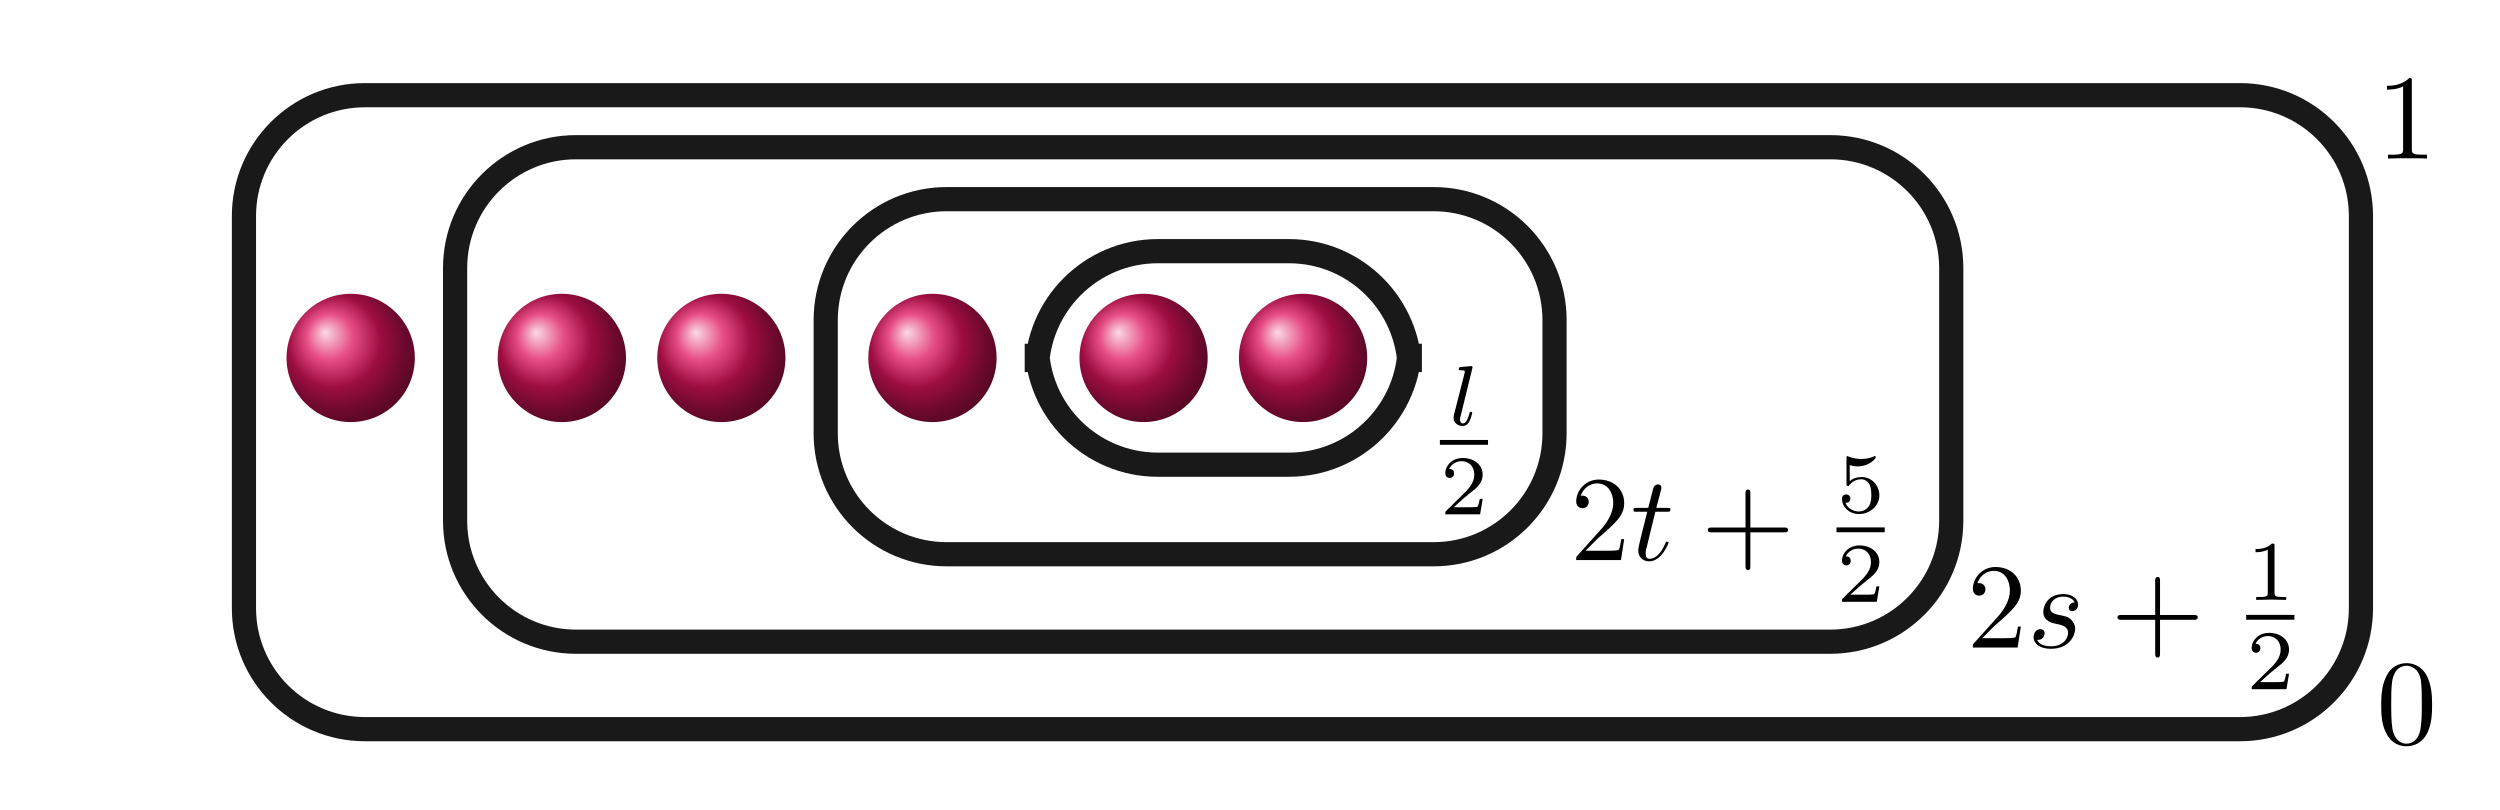
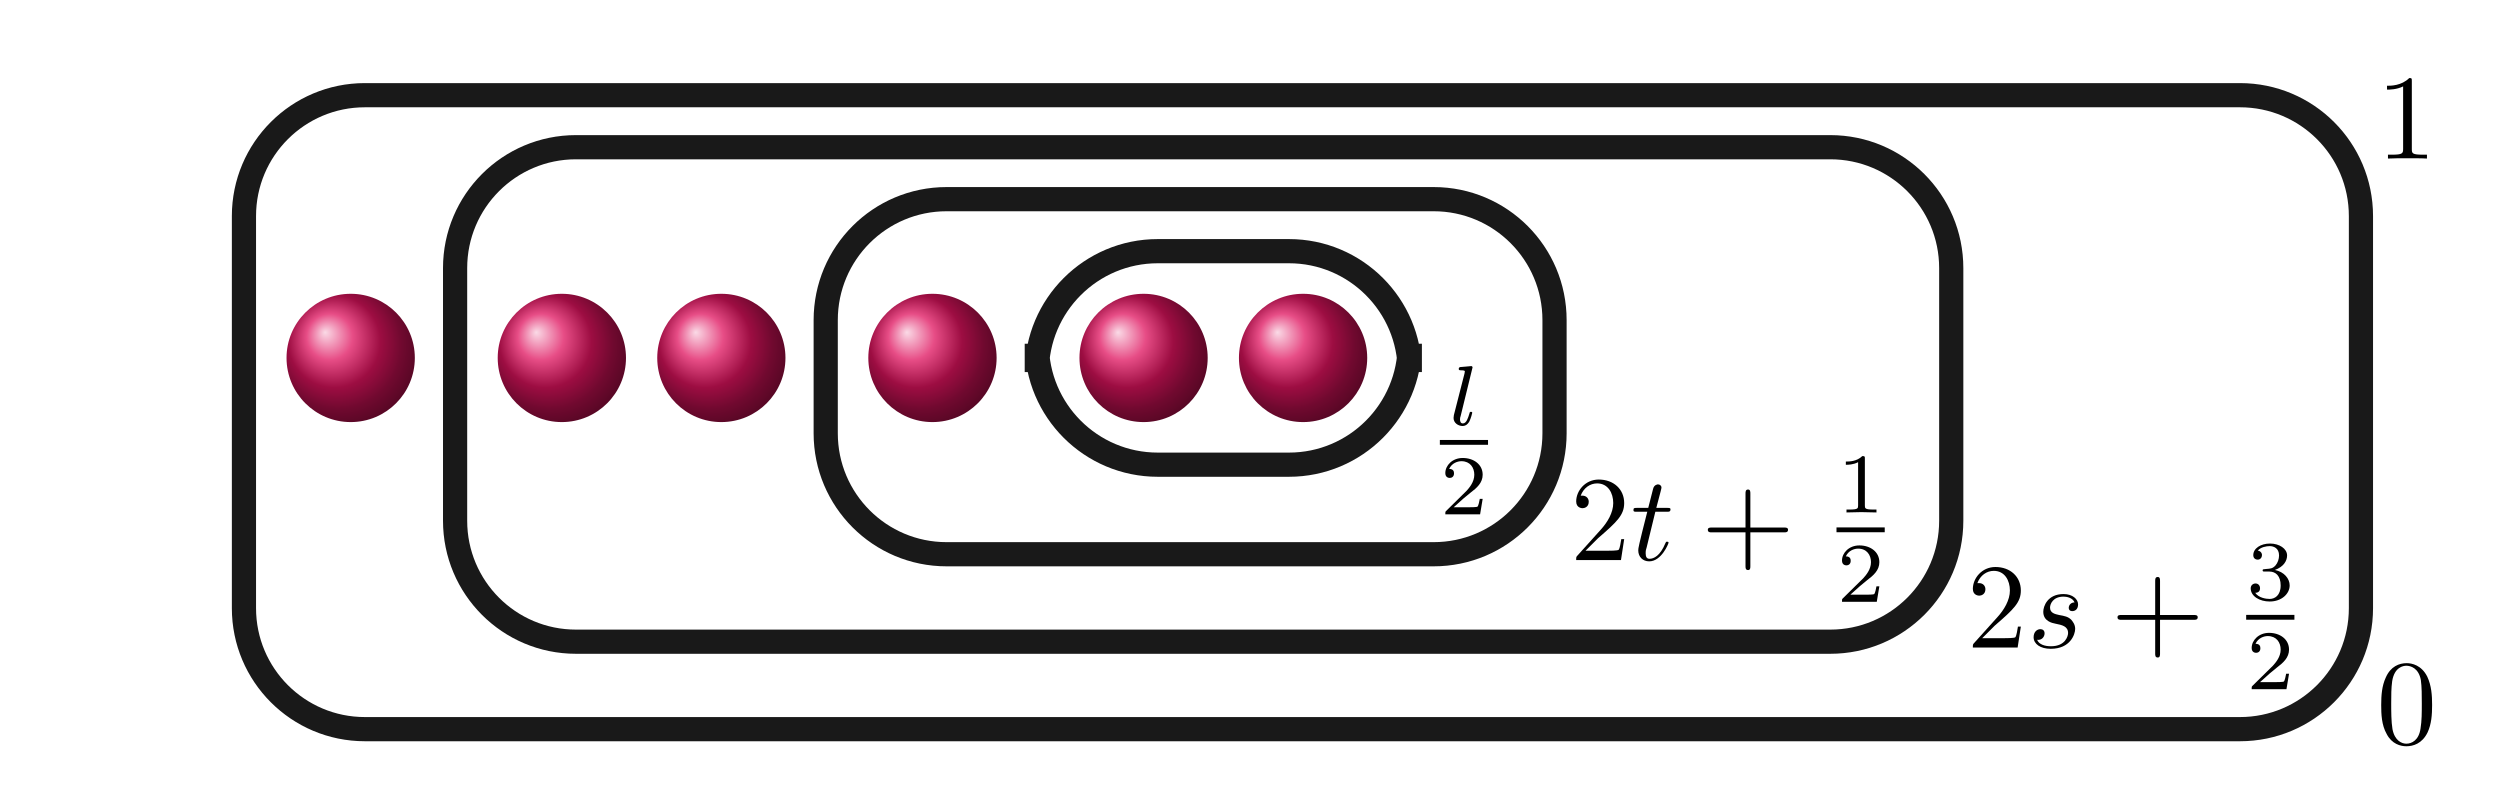
<svg xmlns="http://www.w3.org/2000/svg" xmlns:xlink="http://www.w3.org/1999/xlink" width="121.261" height="39.251" viewBox="0 0 121.261 39.251">
  <defs>
    <g>
      <g id="glyph-0-0">
        <path d="M 1.156 -2.734 C 1.156 -2.734 1.172 -2.797 1.172 -2.797 C 1.172 -2.812 1.156 -2.859 1.109 -2.859 C 1.031 -2.859 0.688 -2.812 0.578 -2.812 C 0.562 -2.812 0.5 -2.797 0.5 -2.719 C 0.5 -2.656 0.562 -2.656 0.594 -2.656 C 0.797 -2.656 0.797 -2.625 0.797 -2.594 C 0.797 -2.562 0.781 -2.547 0.781 -2.5 L 0.266 -0.484 C 0.266 -0.438 0.25 -0.391 0.25 -0.344 C 0.25 -0.094 0.484 0.047 0.688 0.047 C 0.781 0.047 0.906 0.016 1.016 -0.172 C 1.094 -0.328 1.156 -0.578 1.156 -0.594 C 1.156 -0.641 1.109 -0.641 1.094 -0.641 C 1.031 -0.641 1.031 -0.609 1.016 -0.547 C 0.953 -0.344 0.875 -0.078 0.703 -0.078 C 0.594 -0.078 0.562 -0.172 0.562 -0.281 C 0.562 -0.328 0.578 -0.406 0.594 -0.438 Z M 1.156 -2.734 " />
      </g>
      <g id="glyph-1-0">
        <path d="M 2.078 -0.75 L 1.938 -0.75 C 1.922 -0.656 1.875 -0.422 1.828 -0.375 C 1.797 -0.344 1.484 -0.344 1.422 -0.344 L 0.672 -0.344 C 1.094 -0.734 1.234 -0.844 1.484 -1.047 C 1.797 -1.281 2.078 -1.531 2.078 -1.922 C 2.078 -2.422 1.641 -2.734 1.109 -2.734 C 0.609 -2.734 0.266 -2.375 0.266 -2 C 0.266 -1.781 0.438 -1.766 0.484 -1.766 C 0.578 -1.766 0.688 -1.828 0.688 -1.984 C 0.688 -2.062 0.672 -2.203 0.453 -2.203 C 0.578 -2.484 0.859 -2.578 1.047 -2.578 C 1.469 -2.578 1.672 -2.266 1.672 -1.922 C 1.672 -1.562 1.422 -1.281 1.297 -1.141 L 0.297 -0.156 C 0.266 -0.125 0.266 -0.109 0.266 0 L 1.953 0 Z M 2.078 -0.75 " />
      </g>
      <g id="glyph-1-1">
-         <path d="M 0.641 -2.297 C 0.844 -2.234 0.969 -2.234 1.031 -2.234 C 1.578 -2.234 1.906 -2.609 1.906 -2.672 C 1.906 -2.719 1.875 -2.734 1.844 -2.734 C 1.844 -2.734 1.828 -2.734 1.812 -2.719 C 1.719 -2.672 1.5 -2.594 1.203 -2.594 C 1.078 -2.594 0.859 -2.609 0.594 -2.703 C 0.562 -2.734 0.547 -2.734 0.547 -2.734 C 0.484 -2.734 0.484 -2.688 0.484 -2.625 L 0.484 -1.406 C 0.484 -1.328 0.484 -1.281 0.562 -1.281 C 0.594 -1.281 0.594 -1.297 0.641 -1.344 C 0.812 -1.562 1.062 -1.609 1.203 -1.609 C 1.453 -1.609 1.562 -1.406 1.594 -1.375 C 1.656 -1.234 1.688 -1.078 1.688 -0.844 C 1.688 -0.719 1.688 -0.484 1.562 -0.297 C 1.453 -0.141 1.281 -0.047 1.078 -0.047 C 0.812 -0.047 0.531 -0.203 0.438 -0.469 C 0.594 -0.453 0.672 -0.562 0.672 -0.672 C 0.672 -0.844 0.516 -0.875 0.469 -0.875 C 0.453 -0.875 0.266 -0.875 0.266 -0.656 C 0.266 -0.281 0.594 0.078 1.094 0.078 C 1.609 0.078 2.078 -0.312 2.078 -0.828 C 2.078 -1.297 1.719 -1.719 1.219 -1.719 C 1.031 -1.719 0.812 -1.672 0.641 -1.516 Z M 0.641 -2.297 " />
+         <path d="M 1.375 -2.609 C 1.375 -2.719 1.375 -2.734 1.25 -2.734 C 0.984 -2.469 0.609 -2.469 0.453 -2.469 L 0.453 -2.312 C 0.547 -2.312 0.812 -2.312 1.047 -2.438 L 1.047 -0.344 C 1.047 -0.203 1.047 -0.141 0.641 -0.141 L 0.484 -0.141 L 0.484 0 C 0.547 0 1.062 -0.016 1.203 -0.016 C 1.328 -0.016 1.859 0 1.938 0 L 1.938 -0.141 L 1.781 -0.141 C 1.375 -0.141 1.375 -0.203 1.375 -0.344 Z M 1.375 -2.609 " />
      </g>
      <g id="glyph-1-2">
-         <path d="M 1.375 -2.609 C 1.375 -2.719 1.375 -2.734 1.25 -2.734 C 0.984 -2.469 0.609 -2.469 0.453 -2.469 L 0.453 -2.312 C 0.547 -2.312 0.812 -2.312 1.047 -2.438 L 1.047 -0.344 C 1.047 -0.203 1.047 -0.141 0.641 -0.141 L 0.484 -0.141 L 0.484 0 C 0.547 0 1.062 -0.016 1.203 -0.016 C 1.328 -0.016 1.859 0 1.938 0 L 1.938 -0.141 L 1.781 -0.141 C 1.375 -0.141 1.375 -0.203 1.375 -0.344 Z M 1.375 -2.609 " />
+         <path d="M 1.125 -1.375 C 1.438 -1.375 1.672 -1.156 1.672 -0.703 C 1.672 -0.203 1.375 -0.047 1.141 -0.047 C 0.969 -0.047 0.609 -0.094 0.438 -0.344 C 0.641 -0.344 0.672 -0.484 0.672 -0.562 C 0.672 -0.703 0.578 -0.797 0.453 -0.797 C 0.344 -0.797 0.219 -0.719 0.219 -0.562 C 0.219 -0.172 0.656 0.078 1.141 0.078 C 1.719 0.078 2.109 -0.297 2.109 -0.703 C 2.109 -1.031 1.844 -1.359 1.391 -1.453 C 1.828 -1.609 1.984 -1.906 1.984 -2.156 C 1.984 -2.484 1.609 -2.734 1.156 -2.734 C 0.703 -2.734 0.344 -2.5 0.344 -2.172 C 0.344 -2.031 0.438 -1.953 0.562 -1.953 C 0.688 -1.953 0.766 -2.062 0.766 -2.172 C 0.766 -2.281 0.688 -2.375 0.562 -2.391 C 0.703 -2.562 0.984 -2.609 1.141 -2.609 C 1.328 -2.609 1.594 -2.516 1.594 -2.156 C 1.594 -1.984 1.531 -1.797 1.422 -1.672 C 1.281 -1.516 1.172 -1.516 0.969 -1.5 C 0.859 -1.484 0.859 -1.484 0.828 -1.484 C 0.828 -1.484 0.797 -1.469 0.797 -1.438 C 0.797 -1.375 0.828 -1.375 0.906 -1.375 Z M 1.125 -1.375 " />
      </g>
      <g id="glyph-2-0">
        <path d="M 0.75 -0.453 L 1.359 -1.062 C 2.281 -1.859 2.625 -2.188 2.625 -2.766 C 2.625 -3.438 2.109 -3.906 1.391 -3.906 C 0.734 -3.906 0.297 -3.359 0.297 -2.844 C 0.297 -2.516 0.594 -2.516 0.609 -2.516 C 0.703 -2.516 0.906 -2.578 0.906 -2.828 C 0.906 -2.984 0.797 -3.125 0.594 -3.125 C 0.547 -3.125 0.547 -3.125 0.516 -3.125 C 0.656 -3.5 0.969 -3.719 1.312 -3.719 C 1.844 -3.719 2.094 -3.25 2.094 -2.766 C 2.094 -2.297 1.812 -1.828 1.484 -1.469 L 0.359 -0.219 C 0.297 -0.156 0.297 -0.141 0.297 0 L 2.469 0 L 2.625 -1.016 L 2.484 -1.016 C 2.453 -0.844 2.422 -0.594 2.359 -0.5 C 2.312 -0.453 1.922 -0.453 1.797 -0.453 Z M 0.75 -0.453 " />
      </g>
      <g id="glyph-2-1">
        <path d="M 2.391 -1.344 L 4.031 -1.344 C 4.109 -1.344 4.219 -1.344 4.219 -1.469 C 4.219 -1.578 4.109 -1.578 4.031 -1.578 L 2.391 -1.578 L 2.391 -3.219 C 2.391 -3.312 2.391 -3.422 2.281 -3.422 C 2.156 -3.422 2.156 -3.312 2.156 -3.219 L 2.156 -1.578 L 0.516 -1.578 C 0.438 -1.578 0.328 -1.578 0.328 -1.469 C 0.328 -1.344 0.438 -1.344 0.516 -1.344 L 2.156 -1.344 L 2.156 0.297 C 2.156 0.375 2.156 0.484 2.281 0.484 C 2.391 0.484 2.391 0.375 2.391 0.297 Z M 2.391 -1.344 " />
      </g>
      <g id="glyph-2-2">
        <path d="M 1.719 -3.75 C 1.719 -3.891 1.719 -3.906 1.594 -3.906 C 1.219 -3.531 0.703 -3.531 0.516 -3.531 L 0.516 -3.344 C 0.641 -3.344 0.984 -3.344 1.297 -3.5 L 1.297 -0.469 C 1.297 -0.25 1.266 -0.188 0.75 -0.188 L 0.562 -0.188 L 0.562 0 C 0.766 -0.016 1.266 -0.016 1.5 -0.016 C 1.734 -0.016 2.25 -0.016 2.453 0 L 2.453 -0.188 L 2.266 -0.188 C 1.734 -0.188 1.719 -0.25 1.719 -0.469 Z M 1.719 -3.75 " />
      </g>
      <g id="glyph-2-3">
        <path d="M 2.703 -1.875 C 2.703 -2.344 2.672 -2.812 2.469 -3.25 C 2.188 -3.812 1.719 -3.906 1.469 -3.906 C 1.109 -3.906 0.688 -3.75 0.453 -3.203 C 0.266 -2.797 0.234 -2.344 0.234 -1.875 C 0.234 -1.438 0.25 -0.906 0.5 -0.469 C 0.75 0.016 1.172 0.125 1.453 0.125 C 1.781 0.125 2.219 0 2.484 -0.547 C 2.672 -0.953 2.703 -1.406 2.703 -1.875 Z M 1.453 0 C 1.234 0 0.891 -0.141 0.781 -0.703 C 0.719 -1.062 0.719 -1.594 0.719 -1.953 C 0.719 -2.328 0.719 -2.703 0.766 -3.031 C 0.875 -3.719 1.312 -3.781 1.453 -3.781 C 1.656 -3.781 2.047 -3.672 2.156 -3.094 C 2.203 -2.766 2.203 -2.312 2.203 -1.953 C 2.203 -1.5 2.203 -1.109 2.141 -0.734 C 2.062 -0.172 1.719 0 1.453 0 Z M 1.453 0 " />
      </g>
      <g id="glyph-3-0">
        <path d="M 1.203 -2.344 L 1.766 -2.344 C 1.875 -2.344 1.938 -2.344 1.938 -2.469 C 1.938 -2.531 1.875 -2.531 1.766 -2.531 L 1.25 -2.531 C 1.469 -3.359 1.5 -3.469 1.5 -3.516 C 1.5 -3.609 1.422 -3.672 1.328 -3.672 C 1.312 -3.672 1.141 -3.656 1.094 -3.453 L 0.859 -2.531 L 0.312 -2.531 C 0.188 -2.531 0.141 -2.531 0.141 -2.422 C 0.141 -2.344 0.188 -2.344 0.297 -2.344 L 0.812 -2.344 C 0.391 -0.688 0.375 -0.578 0.375 -0.469 C 0.375 -0.156 0.594 0.062 0.906 0.062 C 1.5 0.062 1.844 -0.797 1.844 -0.844 C 1.844 -0.891 1.797 -0.891 1.766 -0.891 C 1.719 -0.891 1.719 -0.875 1.688 -0.812 C 1.438 -0.203 1.125 -0.062 0.922 -0.062 C 0.797 -0.062 0.734 -0.141 0.734 -0.328 C 0.734 -0.469 0.75 -0.516 0.781 -0.609 Z M 1.203 -2.344 " />
      </g>
      <g id="glyph-3-1">
        <path d="M 2.297 -2.188 C 2.125 -2.188 2.016 -2.062 2.016 -1.922 C 2.016 -1.844 2.062 -1.766 2.188 -1.766 C 2.328 -1.766 2.469 -1.859 2.469 -2.094 C 2.469 -2.344 2.203 -2.594 1.766 -2.594 C 0.984 -2.594 0.781 -2 0.781 -1.734 C 0.781 -1.281 1.203 -1.188 1.375 -1.156 C 1.688 -1.094 1.984 -1.031 1.984 -0.703 C 1.984 -0.562 1.859 -0.062 1.156 -0.062 C 1.062 -0.062 0.609 -0.062 0.484 -0.375 C 0.703 -0.344 0.844 -0.516 0.844 -0.688 C 0.844 -0.828 0.75 -0.891 0.641 -0.891 C 0.484 -0.891 0.312 -0.766 0.312 -0.5 C 0.312 -0.172 0.641 0.062 1.141 0.062 C 2.094 0.062 2.328 -0.641 2.328 -0.906 C 2.328 -1.125 2.203 -1.266 2.141 -1.344 C 1.984 -1.5 1.812 -1.531 1.547 -1.578 C 1.344 -1.625 1.109 -1.672 1.109 -1.938 C 1.109 -2.109 1.25 -2.469 1.766 -2.469 C 1.906 -2.469 2.203 -2.422 2.297 -2.188 Z M 2.297 -2.188 " />
      </g>
    </g>
    <clipPath id="clip-0">
      <path clip-rule="nonzero" d="M 13 14 L 21 14 L 21 21 L 13 21 Z M 13 14 " />
    </clipPath>
    <clipPath id="clip-1">
      <path clip-rule="nonzero" d="M 20.121 17.359 C 20.121 15.645 18.73 14.25 17.012 14.25 C 15.293 14.25 13.898 15.645 13.898 17.359 C 13.898 19.078 15.293 20.473 17.012 20.473 C 18.73 20.473 20.121 19.078 20.121 17.359 Z M 20.121 17.359 " />
    </clipPath>
    <radialGradient id="radial-pattern-0" gradientUnits="userSpaceOnUse" cx="6.221" cy="6.221" fx="4.977" fy="7.465" r="6.221" gradientTransform="matrix(1, 0, 0, -1, 10.78993, 23.58225)">
      <stop offset="0" stop-color="rgb(98.12%, 85.443%, 90.138%)" stop-opacity="1" />
      <stop offset="0.18" stop-color="rgb(90.712%, 30.045%, 52.513%)" stop-opacity="1" />
      <stop offset="0.36" stop-color="rgb(61.444%, 4.927%, 25.859%)" stop-opacity="1" />
      <stop offset="0.5" stop-color="rgb(43.826%, 3.485%, 18.427%)" stop-opacity="1" />
      <stop offset="1" stop-color="rgb(0%, 0%, 0%)" stop-opacity="1" />
    </radialGradient>
    <clipPath id="clip-2">
      <path clip-rule="nonzero" d="M 24 14 L 31 14 L 31 21 L 24 21 Z M 24 14 " />
    </clipPath>
    <clipPath id="clip-3">
      <path clip-rule="nonzero" d="M 30.363 17.359 C 30.363 15.645 28.969 14.25 27.25 14.25 C 25.535 14.25 24.141 15.645 24.141 17.359 C 24.141 19.078 25.535 20.473 27.25 20.473 C 28.969 20.473 30.363 19.078 30.363 17.359 Z M 30.363 17.359 " />
    </clipPath>
    <radialGradient id="radial-pattern-1" gradientUnits="userSpaceOnUse" cx="6.221" cy="6.221" fx="4.977" fy="7.465" r="6.221" gradientTransform="matrix(1, 0, 0, -1, 21.03013, 23.58225)">
      <stop offset="0" stop-color="rgb(98.12%, 85.443%, 90.138%)" stop-opacity="1" />
      <stop offset="0.18" stop-color="rgb(90.712%, 30.045%, 52.513%)" stop-opacity="1" />
      <stop offset="0.36" stop-color="rgb(61.444%, 4.927%, 25.859%)" stop-opacity="1" />
      <stop offset="0.5" stop-color="rgb(43.826%, 3.485%, 18.427%)" stop-opacity="1" />
      <stop offset="1" stop-color="rgb(0%, 0%, 0%)" stop-opacity="1" />
    </radialGradient>
    <clipPath id="clip-4">
      <path clip-rule="nonzero" d="M 31 14 L 39 14 L 39 21 L 31 21 Z M 31 14 " />
    </clipPath>
    <clipPath id="clip-5">
      <path clip-rule="nonzero" d="M 38.098 17.359 C 38.098 15.645 36.707 14.25 34.988 14.25 C 33.27 14.25 31.879 15.645 31.879 17.359 C 31.879 19.078 33.27 20.473 34.988 20.473 C 36.707 20.473 38.098 19.078 38.098 17.359 Z M 38.098 17.359 " />
    </clipPath>
    <radialGradient id="radial-pattern-2" gradientUnits="userSpaceOnUse" cx="6.221" cy="6.221" fx="4.977" fy="7.465" r="6.221" gradientTransform="matrix(1, 0, 0, -1, 28.76698, 23.58225)">
      <stop offset="0" stop-color="rgb(98.12%, 85.443%, 90.138%)" stop-opacity="1" />
      <stop offset="0.18" stop-color="rgb(90.712%, 30.045%, 52.513%)" stop-opacity="1" />
      <stop offset="0.36" stop-color="rgb(61.444%, 4.927%, 25.859%)" stop-opacity="1" />
      <stop offset="0.5" stop-color="rgb(43.826%, 3.485%, 18.427%)" stop-opacity="1" />
      <stop offset="1" stop-color="rgb(0%, 0%, 0%)" stop-opacity="1" />
    </radialGradient>
    <clipPath id="clip-6">
      <path clip-rule="nonzero" d="M 42 14 L 49 14 L 49 21 L 42 21 Z M 42 14 " />
    </clipPath>
    <clipPath id="clip-7">
      <path clip-rule="nonzero" d="M 48.34 17.359 C 48.34 15.645 46.945 14.25 45.227 14.25 C 43.512 14.25 42.117 15.645 42.117 17.359 C 42.117 19.078 43.512 20.473 45.227 20.473 C 46.945 20.473 48.34 19.078 48.34 17.359 Z M 48.34 17.359 " />
    </clipPath>
    <radialGradient id="radial-pattern-3" gradientUnits="userSpaceOnUse" cx="6.221" cy="6.221" fx="4.977" fy="7.465" r="6.221" gradientTransform="matrix(1, 0, 0, -1, 39.00717, 23.58225)">
      <stop offset="0" stop-color="rgb(98.12%, 85.443%, 90.138%)" stop-opacity="1" />
      <stop offset="0.18" stop-color="rgb(90.712%, 30.045%, 52.513%)" stop-opacity="1" />
      <stop offset="0.36" stop-color="rgb(61.444%, 4.927%, 25.859%)" stop-opacity="1" />
      <stop offset="0.5" stop-color="rgb(43.826%, 3.485%, 18.427%)" stop-opacity="1" />
      <stop offset="1" stop-color="rgb(0%, 0%, 0%)" stop-opacity="1" />
    </radialGradient>
    <clipPath id="clip-8">
      <path clip-rule="nonzero" d="M 52 14 L 59 14 L 59 21 L 52 21 Z M 52 14 " />
    </clipPath>
    <clipPath id="clip-9">
      <path clip-rule="nonzero" d="M 58.578 17.359 C 58.578 15.645 57.188 14.25 55.469 14.25 C 53.75 14.25 52.359 15.645 52.359 17.359 C 52.359 19.078 53.75 20.473 55.469 20.473 C 57.188 20.473 58.578 19.078 58.578 17.359 Z M 58.578 17.359 " />
    </clipPath>
    <radialGradient id="radial-pattern-4" gradientUnits="userSpaceOnUse" cx="6.221" cy="6.221" fx="4.977" fy="7.465" r="6.221" gradientTransform="matrix(1, 0, 0, -1, 49.24735, 23.58225)">
      <stop offset="0" stop-color="rgb(98.12%, 85.443%, 90.138%)" stop-opacity="1" />
      <stop offset="0.18" stop-color="rgb(90.712%, 30.045%, 52.513%)" stop-opacity="1" />
      <stop offset="0.36" stop-color="rgb(61.444%, 4.927%, 25.859%)" stop-opacity="1" />
      <stop offset="0.5" stop-color="rgb(43.826%, 3.485%, 18.427%)" stop-opacity="1" />
      <stop offset="1" stop-color="rgb(0%, 0%, 0%)" stop-opacity="1" />
    </radialGradient>
    <clipPath id="clip-10">
      <path clip-rule="nonzero" d="M 60 14 L 67 14 L 67 21 L 60 21 Z M 60 14 " />
    </clipPath>
    <clipPath id="clip-11">
      <path clip-rule="nonzero" d="M 66.316 17.359 C 66.316 15.645 64.922 14.25 63.207 14.25 C 61.488 14.25 60.094 15.645 60.094 17.359 C 60.094 19.078 61.488 20.473 63.207 20.473 C 64.922 20.473 66.316 19.078 66.316 17.359 Z M 66.316 17.359 " />
    </clipPath>
    <radialGradient id="radial-pattern-5" gradientUnits="userSpaceOnUse" cx="6.221" cy="6.221" fx="4.977" fy="7.465" r="6.221" gradientTransform="matrix(1, 0, 0, -1, 56.98421, 23.58225)">
      <stop offset="0" stop-color="rgb(98.12%, 85.443%, 90.138%)" stop-opacity="1" />
      <stop offset="0.18" stop-color="rgb(90.712%, 30.045%, 52.513%)" stop-opacity="1" />
      <stop offset="0.36" stop-color="rgb(61.444%, 4.927%, 25.859%)" stop-opacity="1" />
      <stop offset="0.5" stop-color="rgb(43.826%, 3.485%, 18.427%)" stop-opacity="1" />
      <stop offset="1" stop-color="rgb(0%, 0%, 0%)" stop-opacity="1" />
    </radialGradient>
    <clipPath id="clip-12">
      <path clip-rule="nonzero" d="M 33 0 L 85 0 L 85 38.516 L 33 38.516 Z M 33 0 " />
    </clipPath>
    <clipPath id="clip-13">
      <path clip-rule="nonzero" d="M 23 0 L 92 0 L 92 38.516 L 23 38.516 Z M 23 0 " />
    </clipPath>
    <clipPath id="clip-14">
      <path clip-rule="nonzero" d="M 5 0 L 112 0 L 112 38.516 L 5 38.516 Z M 5 0 " />
    </clipPath>
    <clipPath id="clip-15">
      <path clip-rule="nonzero" d="M 0.773 0 L 119.762 0 L 119.762 38.516 L 0.773 38.516 Z M 0.773 0 " />
    </clipPath>
  </defs>
  <g clip-path="url(#clip-0)">
    <g clip-path="url(#clip-1)">
      <rect x="0" y="0" width="121.261" height="39.251" fill="url(#radial-pattern-0)" />
    </g>
  </g>
  <g clip-path="url(#clip-2)">
    <g clip-path="url(#clip-3)">
      <rect x="0" y="0" width="121.261" height="39.251" fill="url(#radial-pattern-1)" />
    </g>
  </g>
  <g clip-path="url(#clip-4)">
    <g clip-path="url(#clip-5)">
      <rect x="0" y="0" width="121.261" height="39.251" fill="url(#radial-pattern-2)" />
    </g>
  </g>
  <g clip-path="url(#clip-6)">
    <g clip-path="url(#clip-7)">
      <rect x="0" y="0" width="121.261" height="39.251" fill="url(#radial-pattern-3)" />
    </g>
  </g>
  <g clip-path="url(#clip-8)">
    <g clip-path="url(#clip-9)">
      <rect x="0" y="0" width="121.261" height="39.251" fill="url(#radial-pattern-4)" />
    </g>
  </g>
  <g clip-path="url(#clip-10)">
    <g clip-path="url(#clip-11)">
      <rect x="0" y="0" width="121.261" height="39.251" fill="url(#radial-pattern-5)" />
    </g>
  </g>
  <g clip-path="url(#clip-12)">
    <path fill="none" stroke-width="0.797" stroke-linecap="butt" stroke-linejoin="miter" stroke="rgb(9.999%, 9.999%, 9.999%)" stroke-opacity="1" stroke-miterlimit="10" d="M 35.672 3.518 L 31.349 3.518 C 29.149 3.518 27.363 1.734 27.363 -0.466 L 27.363 0.468 C 27.363 -1.734 29.149 -3.518 31.349 -3.518 L 35.672 -3.518 C 37.872 -3.518 39.655 -1.734 39.655 0.468 L 39.655 -0.466 C 39.655 1.734 37.872 3.518 35.672 3.518 Z M 35.672 3.518 " transform="matrix(1.471912, 0, 0, -1.471912, 10.01339, 17.36121)" />
  </g>
  <g fill="rgb(0%, 0%, 0%)" fill-opacity="1">
    <use xlink:href="#glyph-0-0" x="70.254" y="20.616" />
  </g>
  <path fill="none" stroke-width="0.398" stroke-linecap="butt" stroke-linejoin="miter" stroke="rgb(0%, 0%, 0%)" stroke-opacity="1" stroke-miterlimit="10" d="M 0.002 0.002 L 3.97 0.002 " transform="matrix(0.588765, 0, 0, -0.588765, 69.83839, 21.45842)" />
  <g fill="rgb(0%, 0%, 0%)" fill-opacity="1">
    <use xlink:href="#glyph-1-0" x="69.838" y="24.948" />
  </g>
  <g clip-path="url(#clip-13)">
    <path fill="none" stroke-width="0.797" stroke-linecap="butt" stroke-linejoin="miter" stroke="rgb(9.999%, 9.999%, 9.999%)" stroke-opacity="1" stroke-miterlimit="10" d="M 40.441 5.232 L 24.39 5.232 C 22.19 5.232 20.407 3.449 20.407 1.246 L 20.407 -2.483 C 20.407 -4.685 22.19 -6.469 24.39 -6.469 L 40.441 -6.469 C 42.641 -6.469 44.424 -4.685 44.424 -2.483 L 44.424 1.246 C 44.424 3.449 42.641 5.232 40.441 5.232 Z M 40.441 5.232 " transform="matrix(1.471912, 0, 0, -1.471912, 10.01339, 17.36121)" />
  </g>
  <g fill="rgb(0%, 0%, 0%)" fill-opacity="1">
    <use xlink:href="#glyph-2-0" x="76.155" y="27.166" />
  </g>
  <g fill="rgb(0%, 0%, 0%)" fill-opacity="1">
    <use xlink:href="#glyph-3-0" x="79.088" y="27.166" />
  </g>
  <g fill="rgb(0%, 0%, 0%)" fill-opacity="1">
    <use xlink:href="#glyph-2-1" x="82.509" y="27.166" />
  </g>
  <g fill="rgb(0%, 0%, 0%)" fill-opacity="1">
    <use xlink:href="#glyph-1-1" x="89.079" y="24.856" />
  </g>
  <path fill="none" stroke-width="0.398" stroke-linecap="butt" stroke-linejoin="miter" stroke="rgb(0%, 0%, 0%)" stroke-opacity="1" stroke-miterlimit="10" d="M -0.002 0.001 L 3.972 0.001 " transform="matrix(0.588765, 0, 0, -0.588765, 89.07923, 25.69959)" />
  <g fill="rgb(0%, 0%, 0%)" fill-opacity="1">
    <use xlink:href="#glyph-1-0" x="89.079" y="29.189" />
  </g>
  <g clip-path="url(#clip-14)">
    <path fill="none" stroke-width="0.797" stroke-linecap="butt" stroke-linejoin="miter" stroke="rgb(9.999%, 9.999%, 9.999%)" stroke-opacity="1" stroke-miterlimit="10" d="M 53.511 6.944 L 12.177 6.944 C 9.977 6.944 8.194 5.16 8.194 2.96 L 8.194 -5.365 C 8.194 -7.568 9.977 -9.351 12.177 -9.351 L 53.511 -9.351 C 55.711 -9.351 57.497 -7.568 57.497 -5.365 L 57.497 2.96 C 57.497 5.16 55.711 6.944 53.511 6.944 Z M 53.511 6.944 " transform="matrix(1.471912, 0, 0, -1.471912, 10.01339, 17.36121)" />
  </g>
  <g fill="rgb(0%, 0%, 0%)" fill-opacity="1">
    <use xlink:href="#glyph-2-0" x="95.395" y="31.408" />
  </g>
  <g fill="rgb(0%, 0%, 0%)" fill-opacity="1">
    <use xlink:href="#glyph-3-1" x="98.327" y="31.408" />
  </g>
  <g fill="rgb(0%, 0%, 0%)" fill-opacity="1">
    <use xlink:href="#glyph-2-1" x="102.38" y="31.408" />
  </g>
  <g fill="rgb(0%, 0%, 0%)" fill-opacity="1">
    <use xlink:href="#glyph-1-2" x="108.95" y="29.098" />
  </g>
  <path fill="none" stroke-width="0.398" stroke-linecap="butt" stroke-linejoin="miter" stroke="rgb(0%, 0%, 0%)" stroke-opacity="1" stroke-miterlimit="10" d="M -0.001 -0.001 L 3.973 -0.001 " transform="matrix(0.588765, 0, 0, -0.588765, 108.9498, 29.94105)" />
  <g fill="rgb(0%, 0%, 0%)" fill-opacity="1">
    <use xlink:href="#glyph-1-0" x="108.95" y="33.43" />
  </g>
  <g clip-path="url(#clip-15)">
    <path fill="none" stroke-width="0.797" stroke-linecap="butt" stroke-linejoin="miter" stroke="rgb(9.999%, 9.999%, 9.999%)" stroke-opacity="1" stroke-miterlimit="10" d="M 67.011 8.658 L 5.222 8.658 C 3.019 8.658 1.236 6.875 1.236 4.675 L 1.236 -8.247 C 1.236 -10.447 3.019 -12.233 5.222 -12.233 L 67.011 -12.233 C 69.214 -12.233 70.998 -10.447 70.998 -8.247 L 70.998 4.675 C 70.998 6.875 69.214 8.658 67.011 8.658 Z M 67.011 8.658 " transform="matrix(1.471912, 0, 0, -1.471912, 10.01339, 17.36121)" />
  </g>
  <g fill="rgb(0%, 0%, 0%)" fill-opacity="1">
    <use xlink:href="#glyph-2-2" x="115.265" y="7.691" />
  </g>
  <g fill="rgb(0%, 0%, 0%)" fill-opacity="1">
    <use xlink:href="#glyph-2-3" x="115.265" y="36.072" />
  </g>
</svg>
